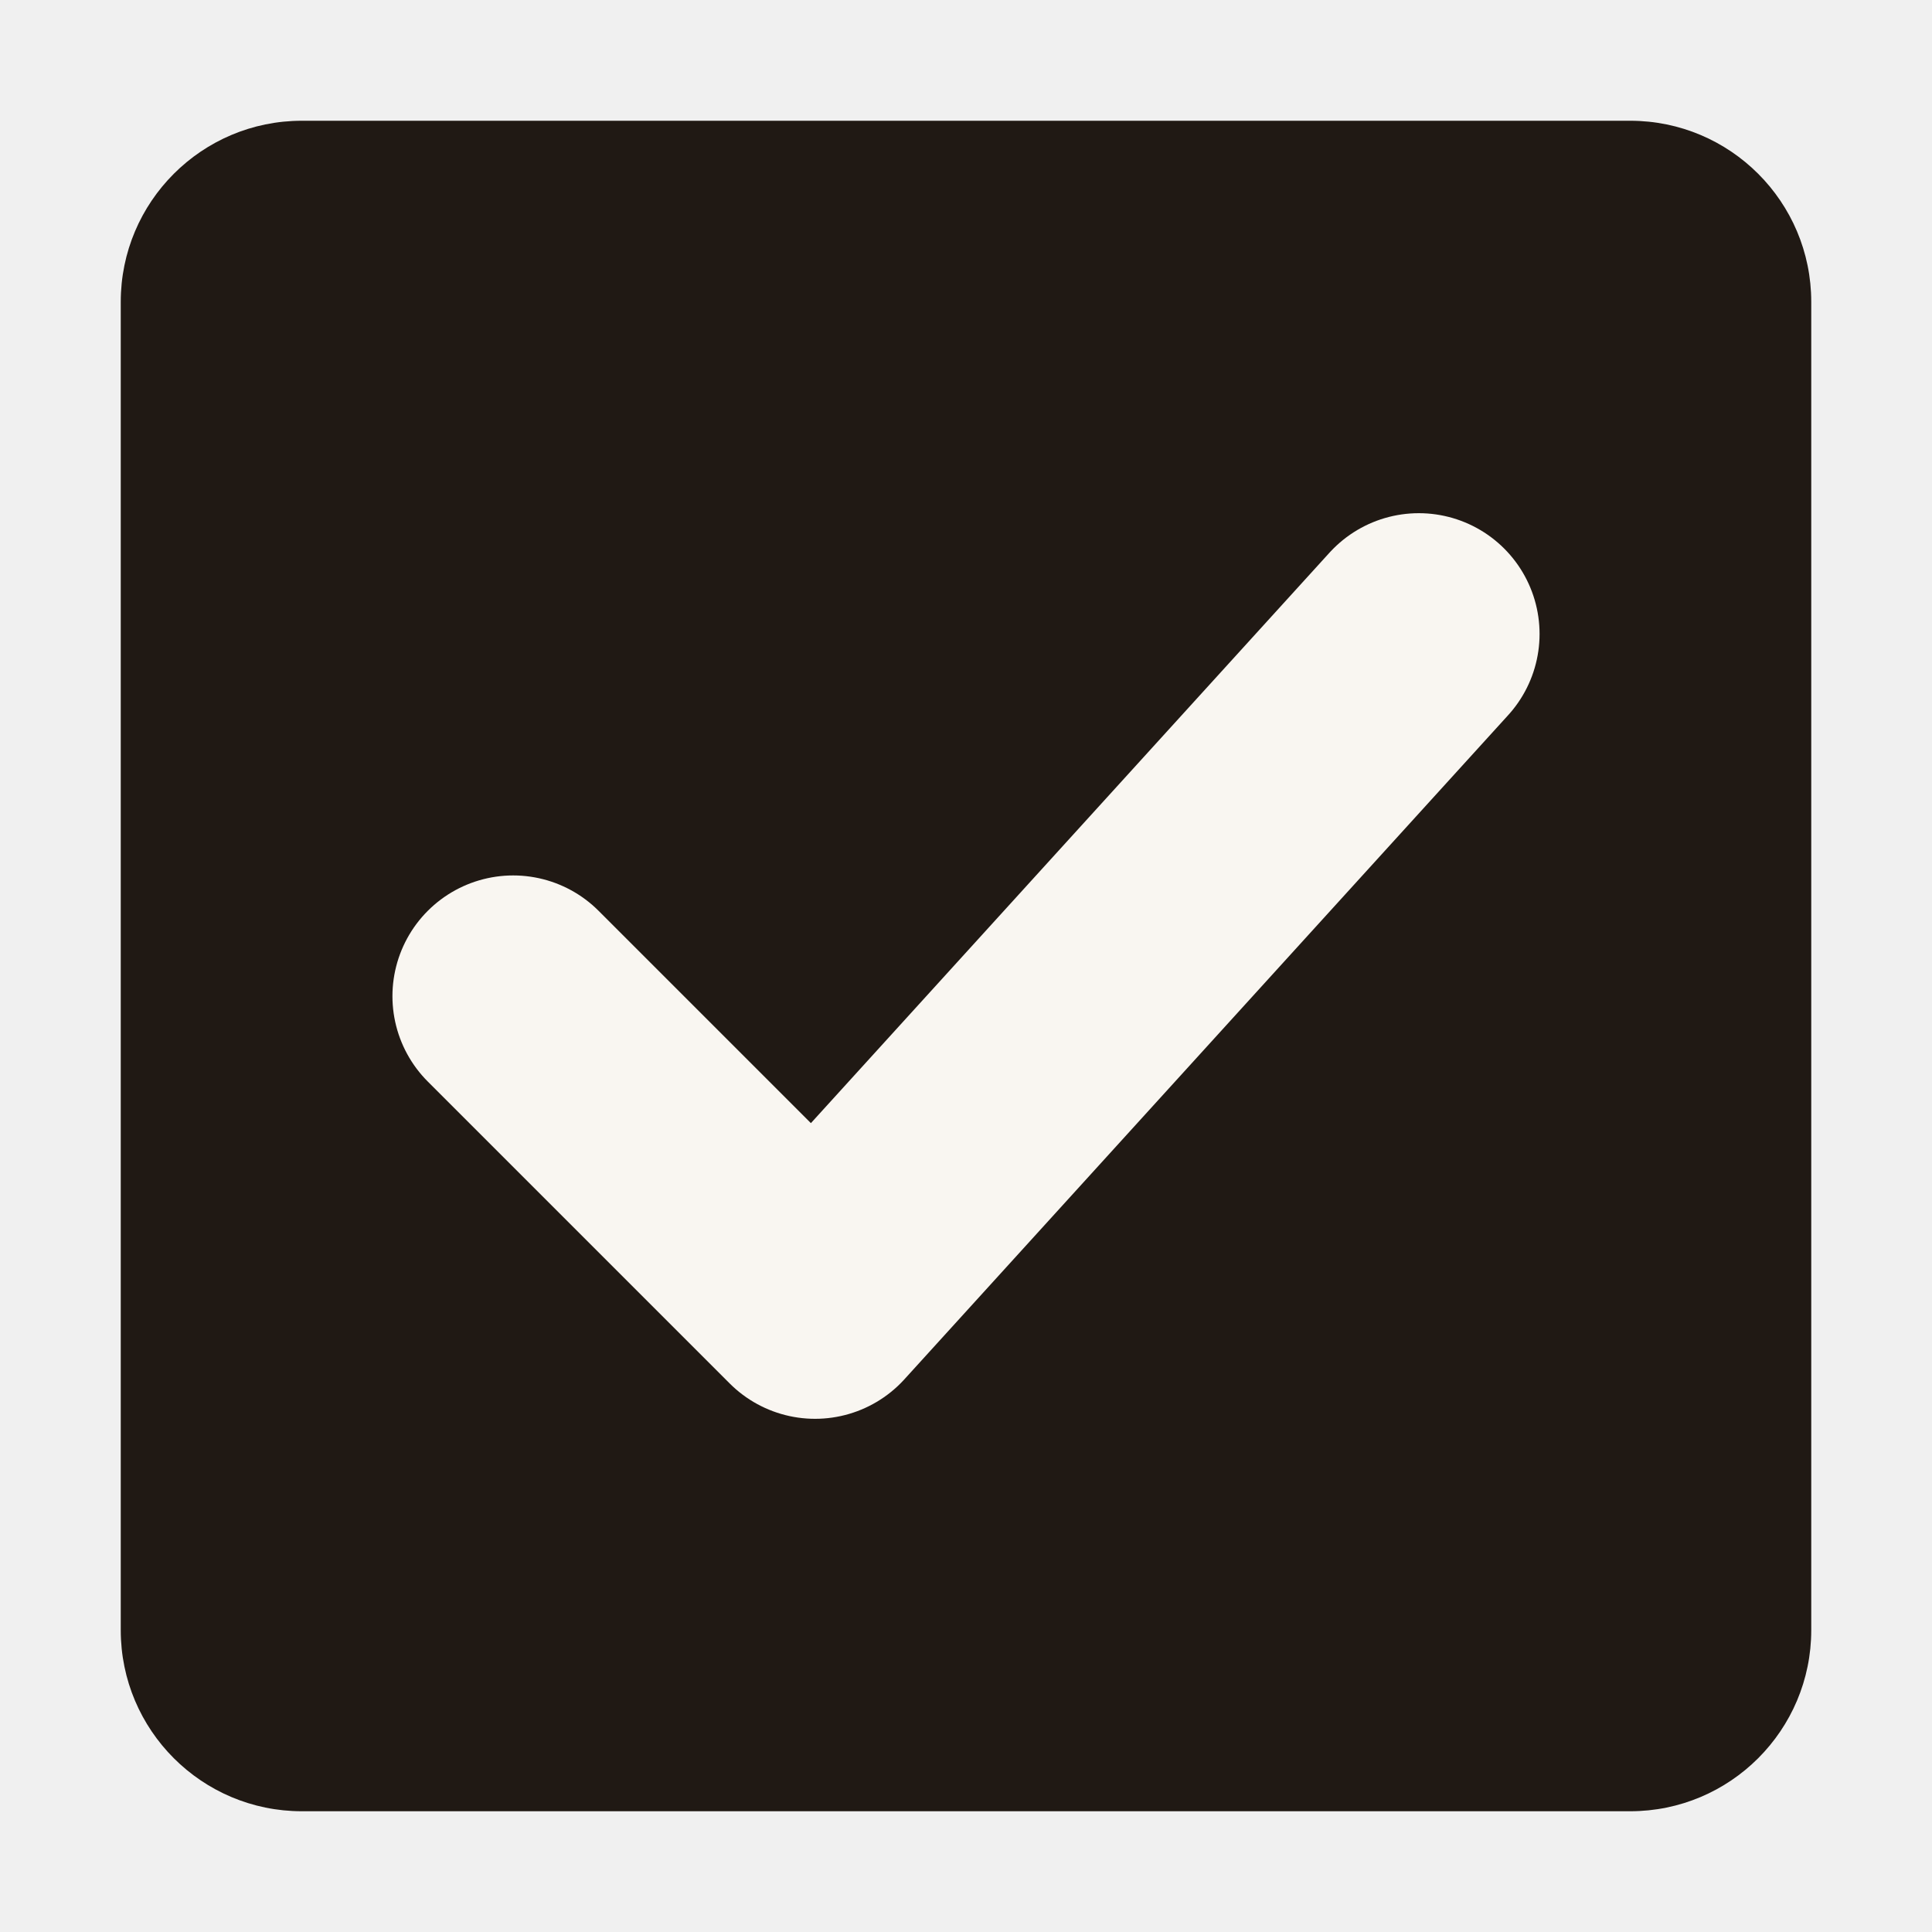
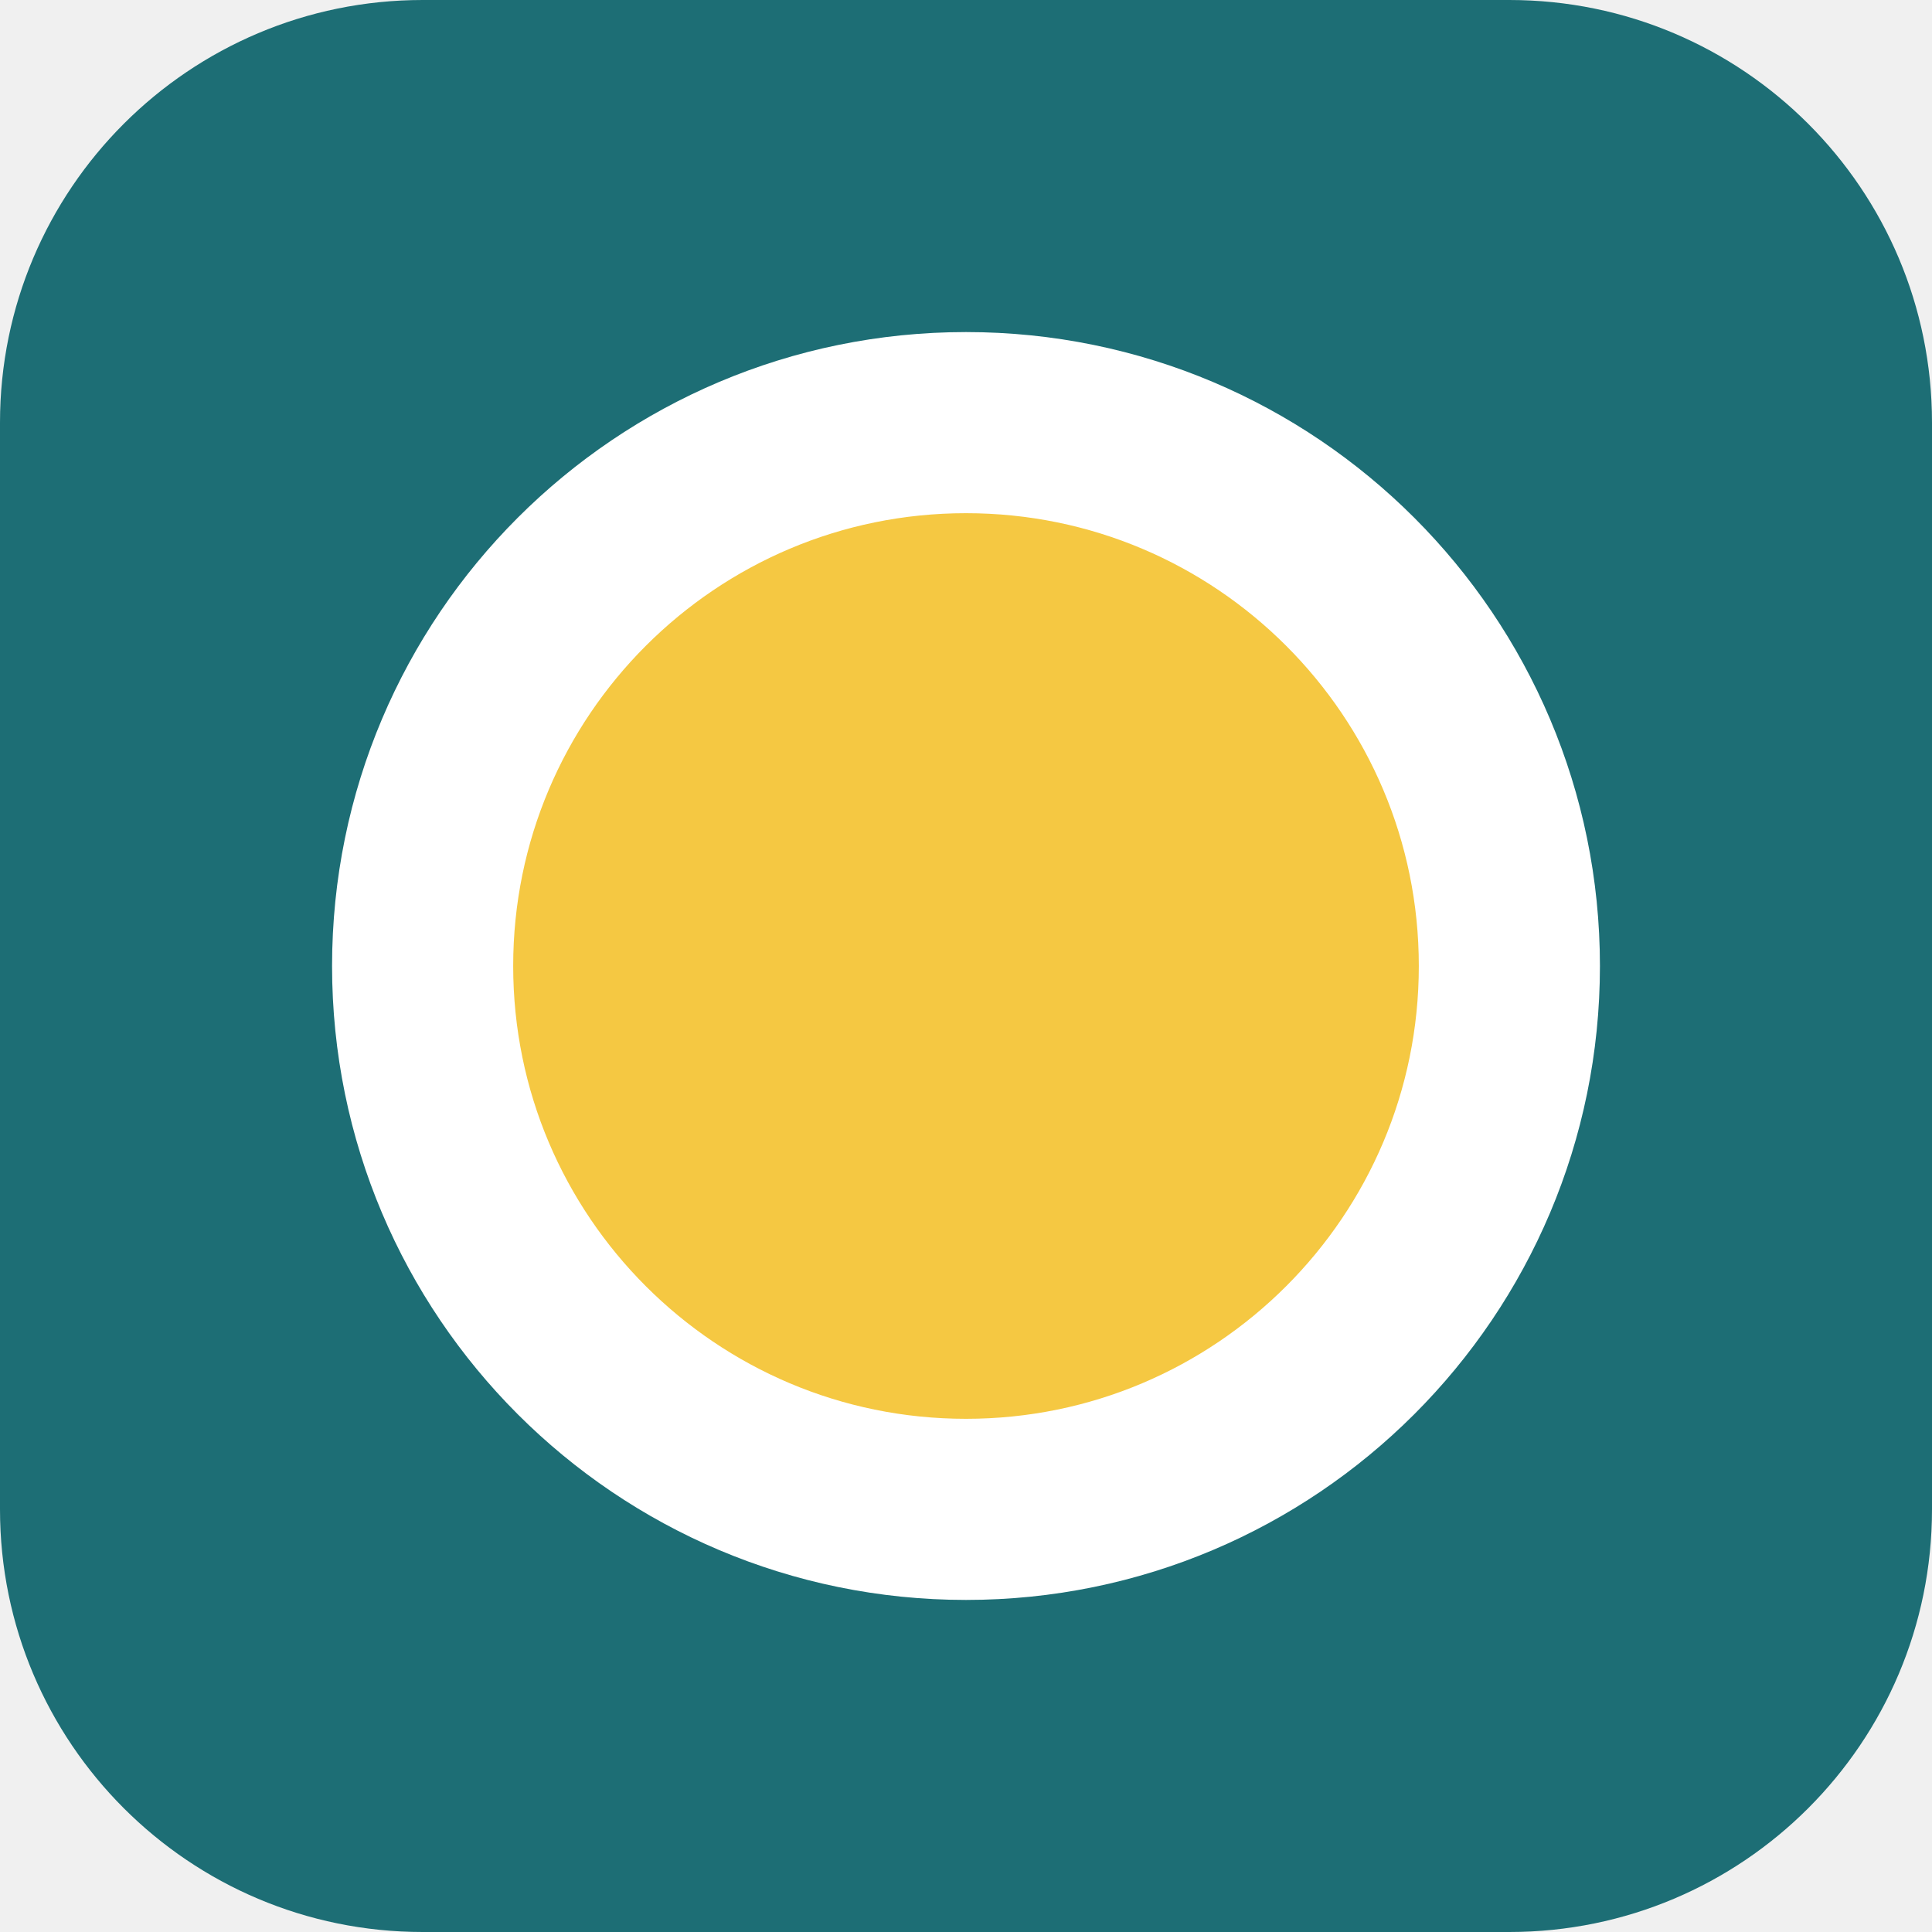
<svg xmlns="http://www.w3.org/2000/svg" viewBox="0 0 32 32">
-   <style>
-     .box { fill: #201914; }
-     .tick { stroke: #f9f6f1; }
-     @media (prefers-color-scheme: dark) {
-       .box { fill: #ebe7e0; }
-       .tick { stroke: #161310; }
-     }
-   </style>
-   <rect class="box" x="2" y="2" width="28" height="28" rx="3" />
-   <polyline class="tick" points="8.5 16.5 13.5 21.5 23.5 10.5" fill="none" stroke-width="4" stroke-linecap="round" stroke-linejoin="round" />
+   <rect x="0" y="0" width="32" height="32" rx="7" fill="#1d6e75" />
+   <circle cx="16" cy="16" r="9" fill="#f5c842" stroke="#ffffff" stroke-width="3" />
</svg>
